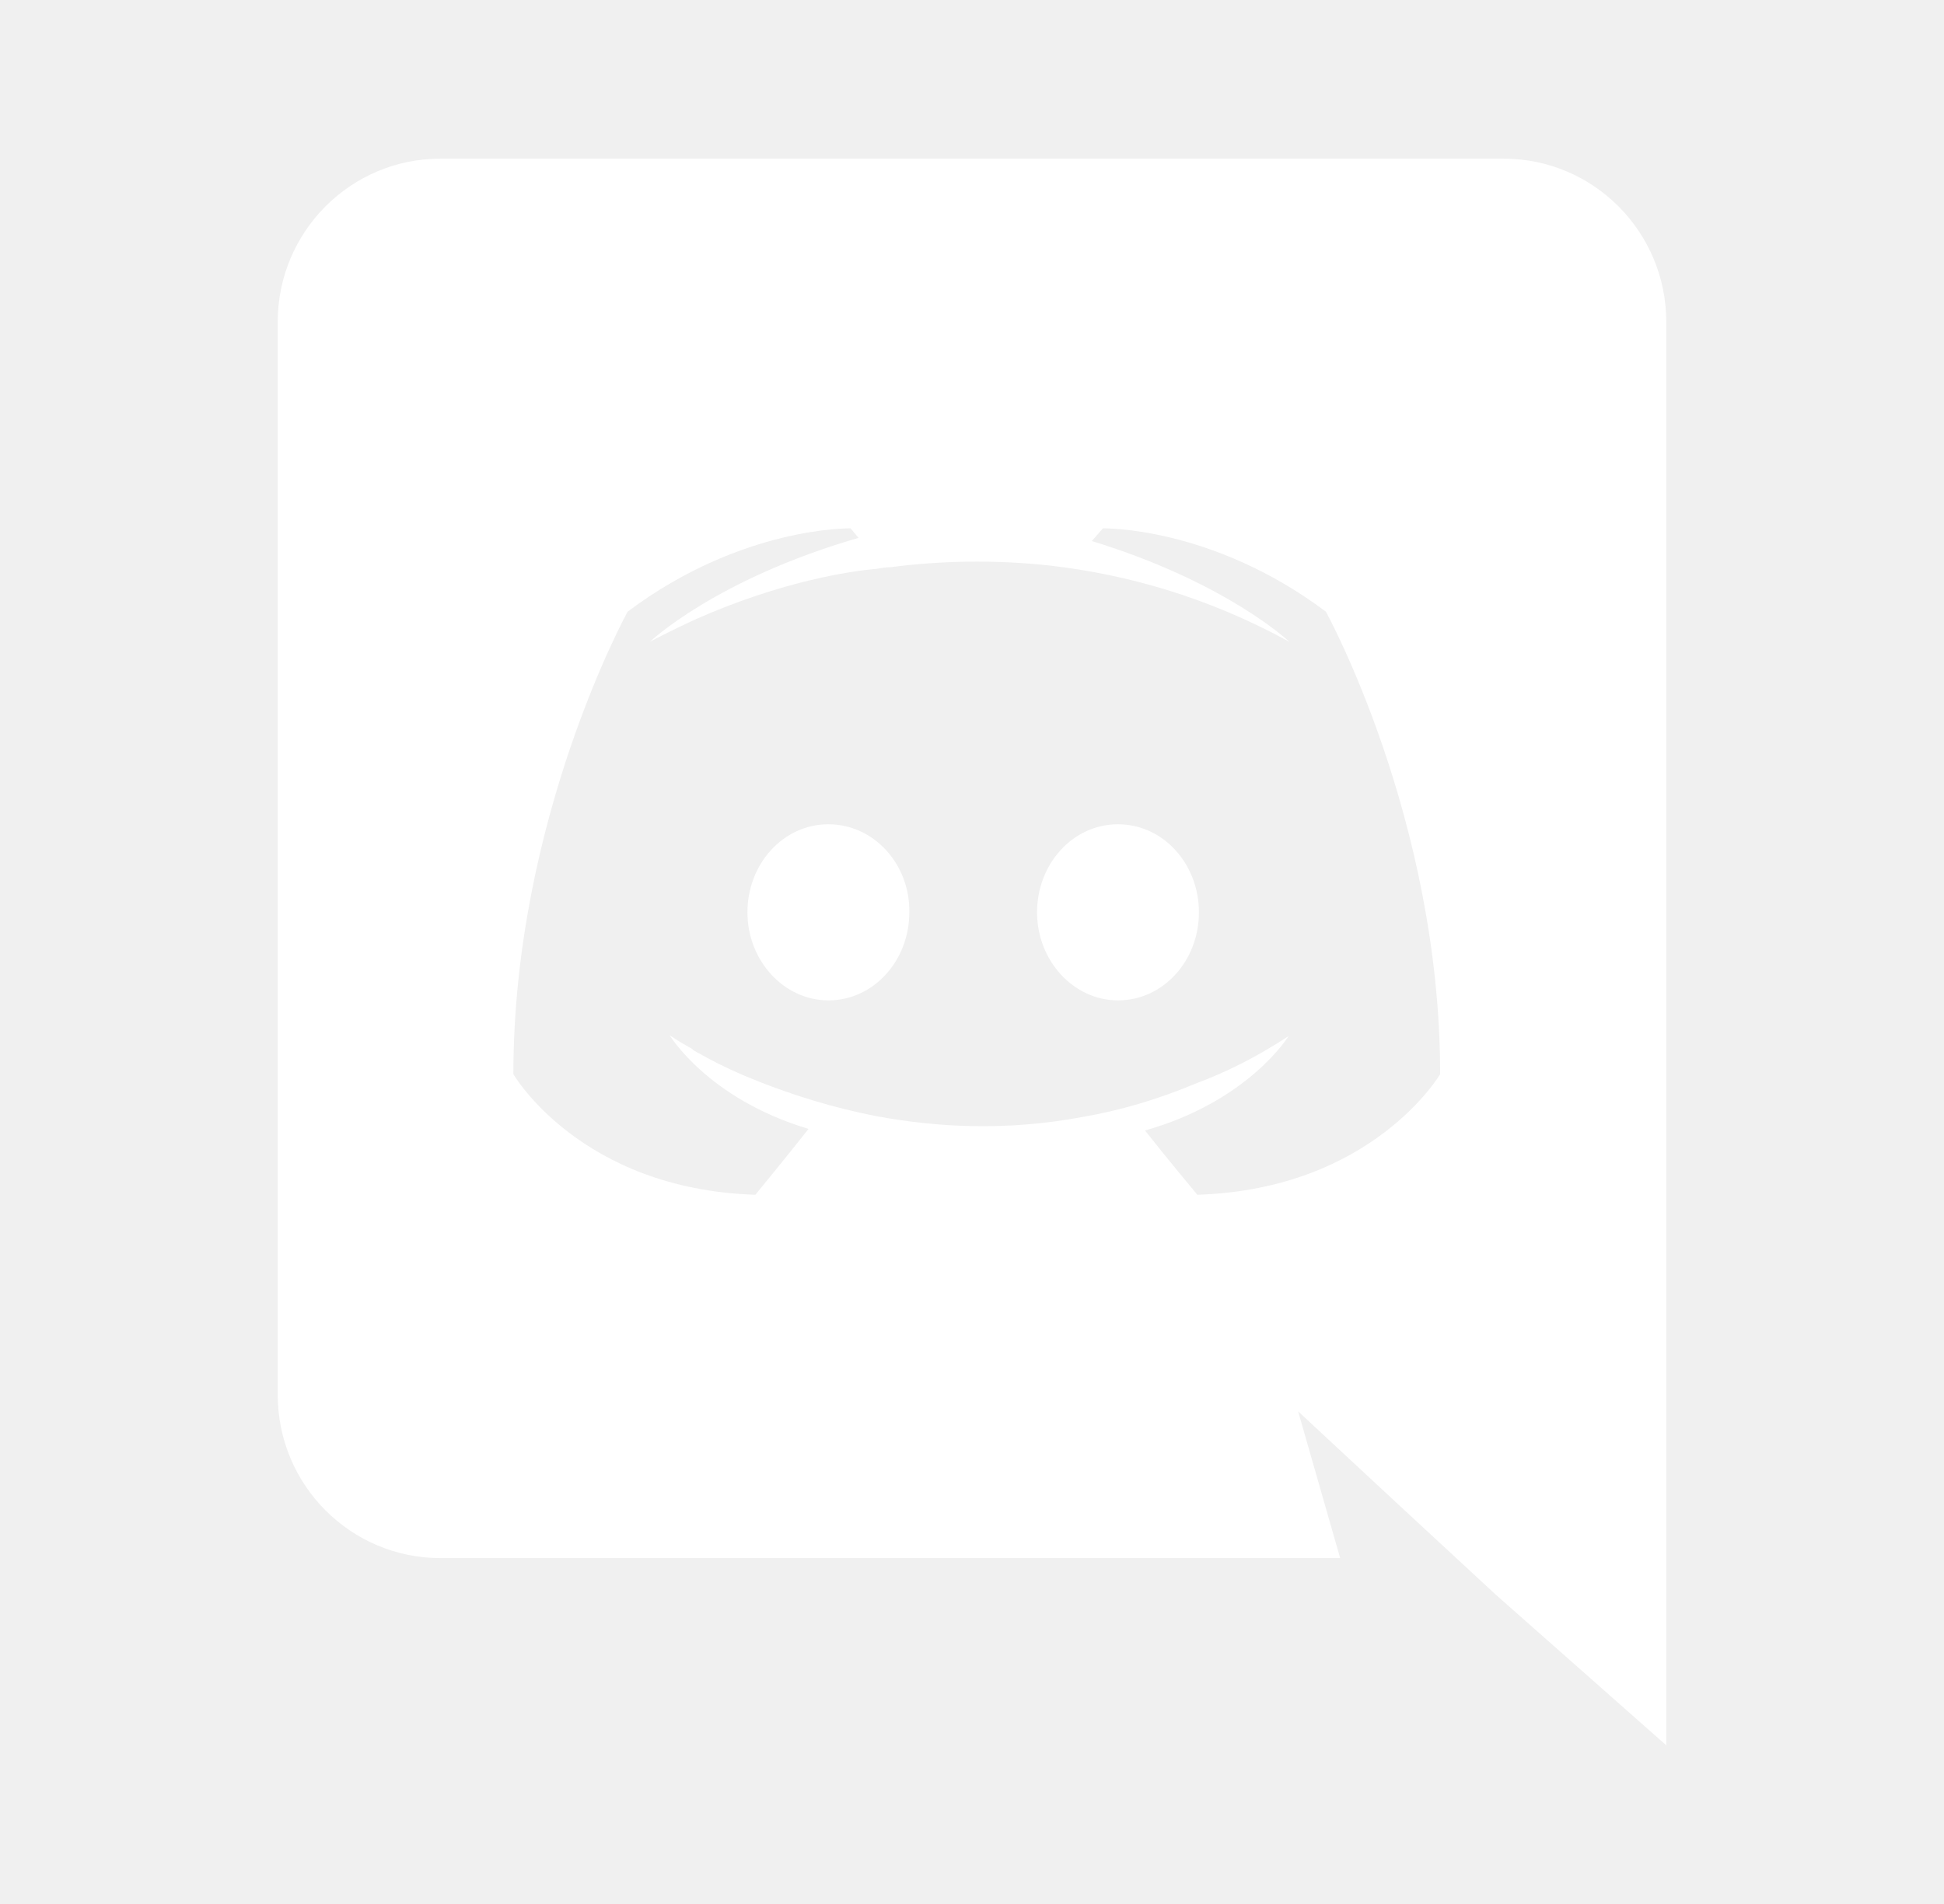
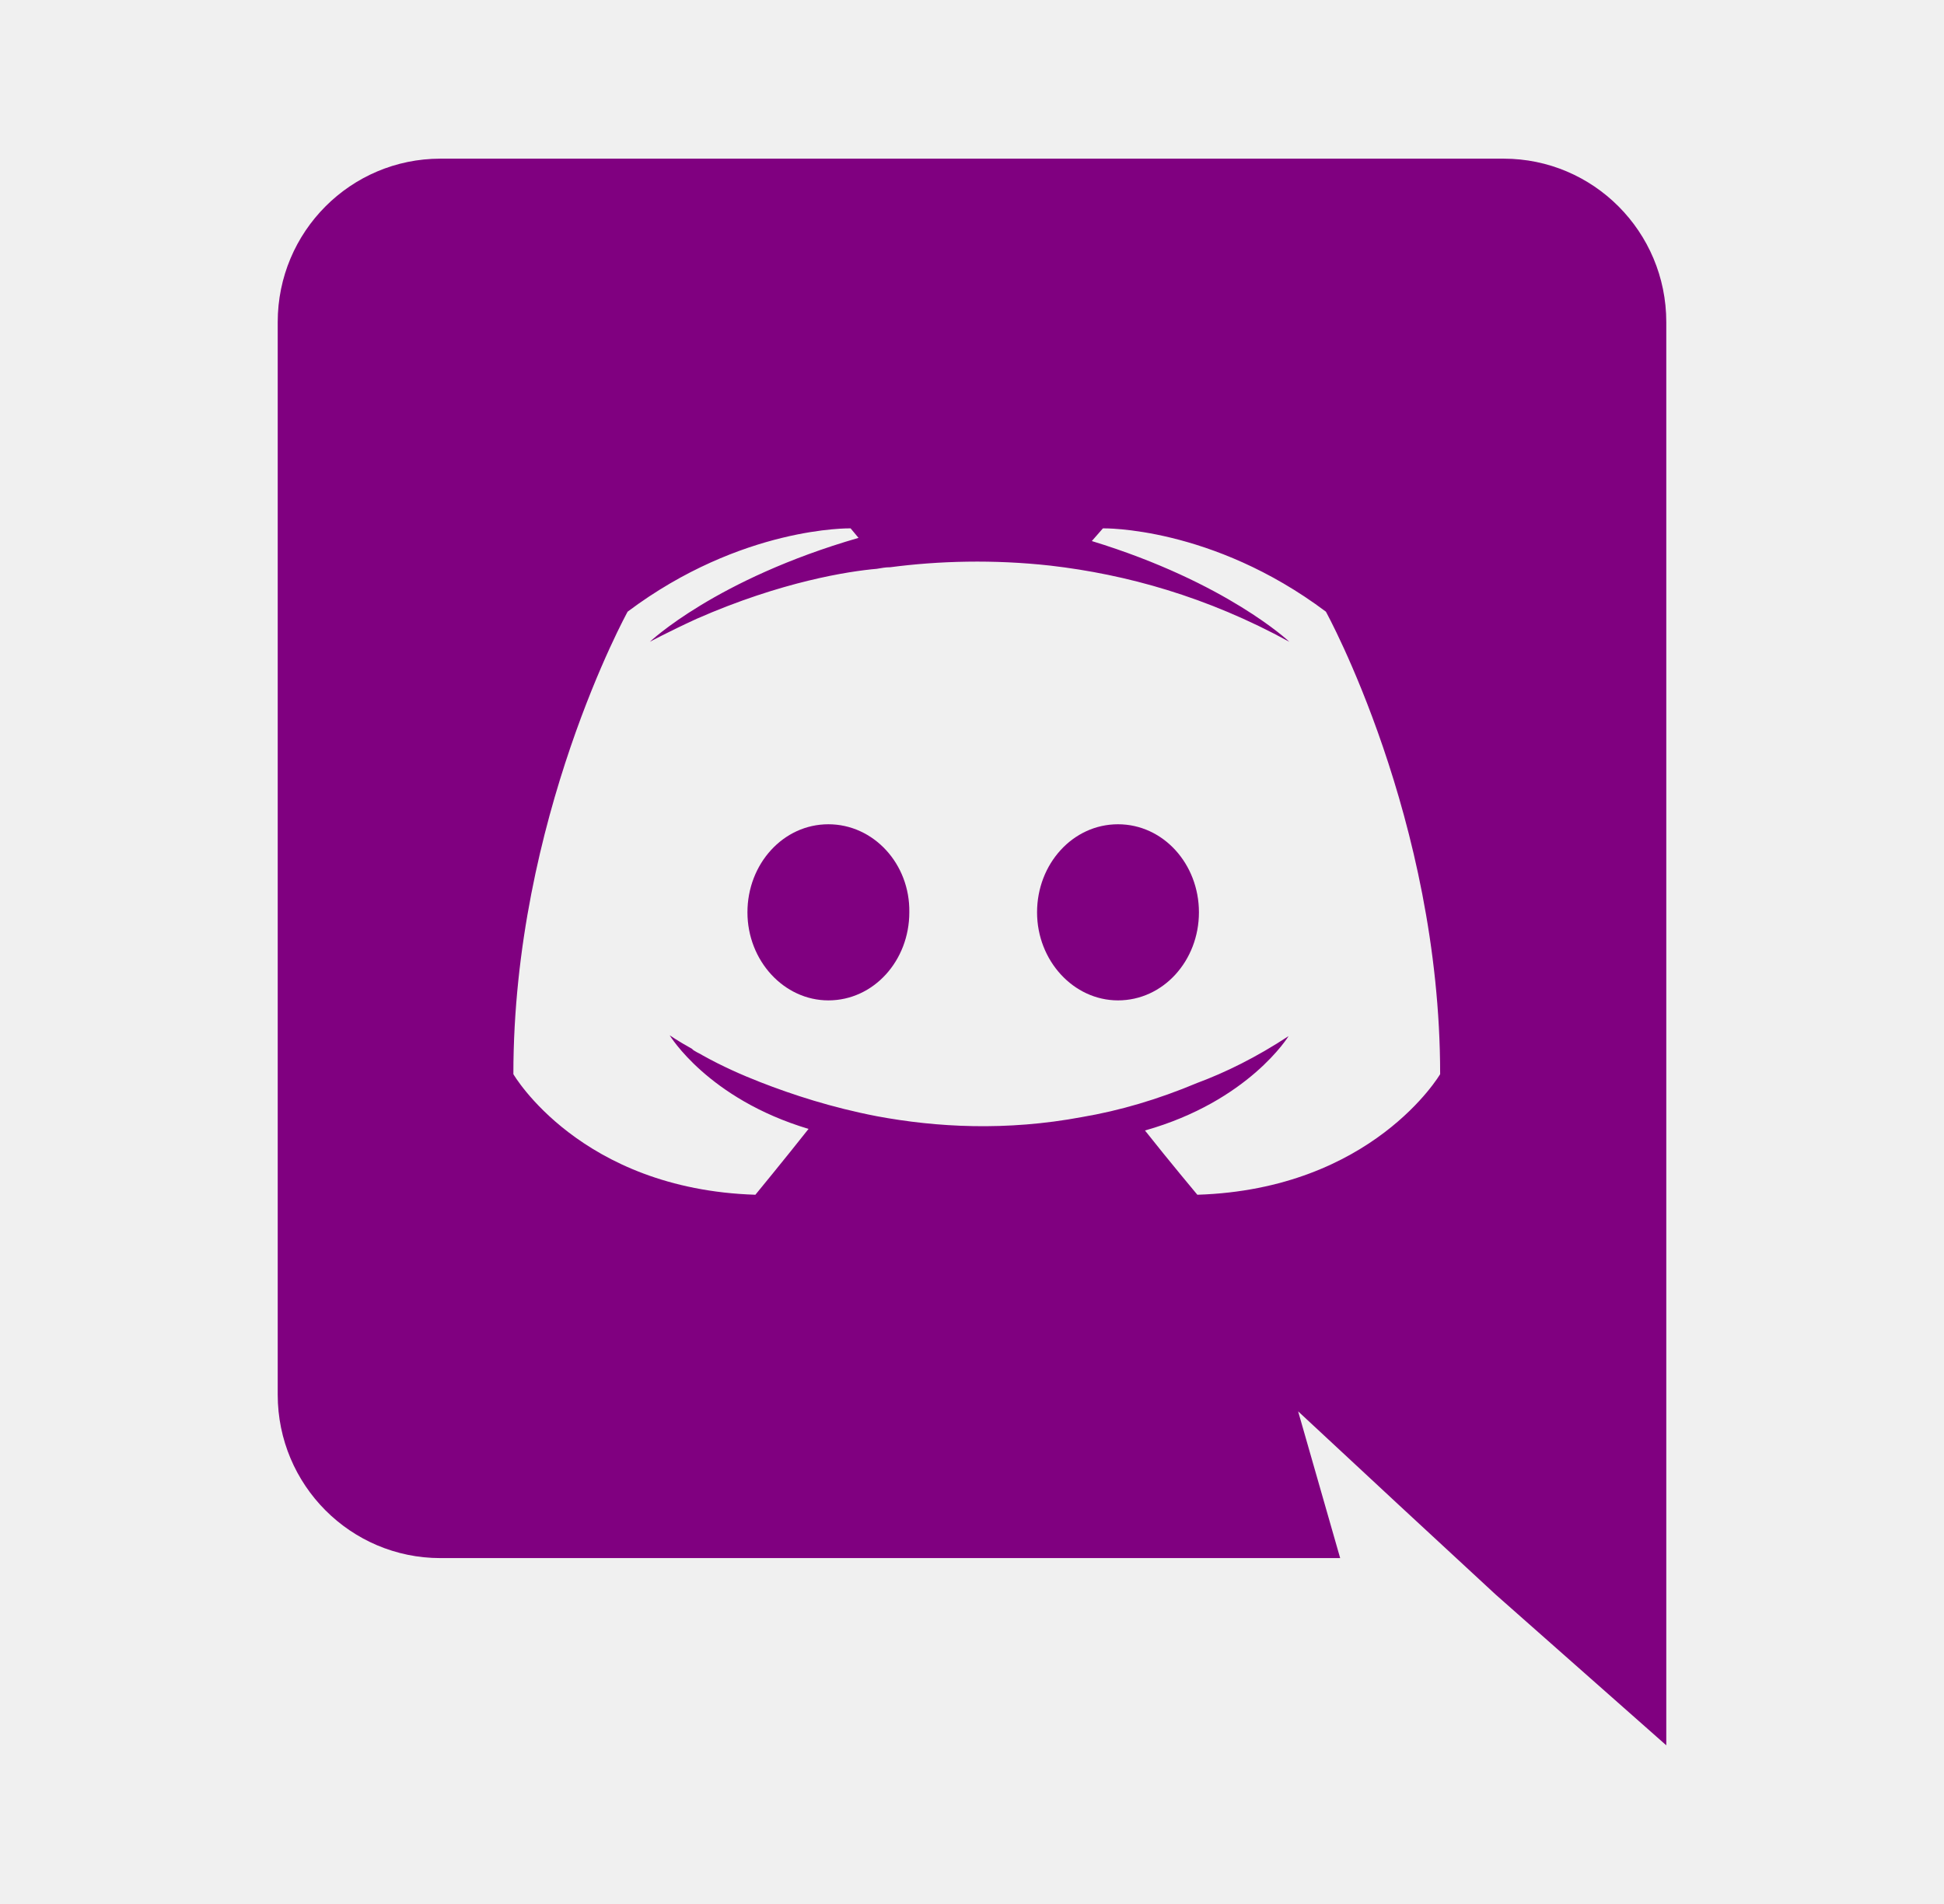
<svg xmlns="http://www.w3.org/2000/svg" id="Layer_1" viewBox="0 0 245 240">
-   <style>.st0{fill:#FFFFFF;}</style>
+   <style>.st0{fill:purple;}</style>
  <path class="st0" d="M104.4 103.9c-5.7 0-10.2 5-10.2 11.1s4.6 11.1 10.2 11.1c5.7 0 10.2-5 10.2-11.1.1-6.1-4.5-11.1-10.2-11.1zM140.9 103.9c-5.7 0-10.2 5-10.2 11.1s4.6 11.1 10.2 11.1c5.7 0 10.2-5 10.2-11.1s-4.5-11.1-10.2-11.1z" />
  <path class="st0" d="M189.5 20h-134C44.2 20 35 29.2 35 40.6v135.2c0 11.4 9.2 20.6 20.5 20.6h113.4l-5.3-18.5 12.8 11.9 12.1 11.2 21.5 19V40.6c0-11.4-9.2-20.6-20.5-20.6zm-38.6 130.6s-3.6-4.3-6.6-8.1c13.1-3.7 18.1-11.9 18.1-11.9-4.1 2.7-8 4.6-11.5 5.9-5 2.1-9.8 3.5-14.5 4.3-9.6 1.8-18.4 1.3-25.9-.1-5.7-1.1-10.6-2.7-14.7-4.3-2.3-.9-4.8-2-7.3-3.4-.3-.2-.6-.3-.9-.5-.2-.1-.3-.2-.4-.3-1.8-1-2.8-1.7-2.8-1.7s4.8 8 17.5 11.8c-3 3.8-6.7 8.3-6.7 8.3-22.1-.7-30.5-15.2-30.5-15.2 0-32.2 14.4-58.3 14.4-58.3 14.4-10.8 28.1-10.5 28.1-10.5l1 1.2c-18 5.2-26.3 13.1-26.3 13.1s2.2-1.2 5.9-2.9c10.7-4.7 19.2-6 22.7-6.3.6-.1 1.1-.2 1.7-.2 6.1-.8 13-1 20.2-.2 9.5 1.1 19.7 3.9 30.1 9.6 0 0-7.9-7.5-24.9-12.7l1.4-1.6s13.7-.3 28.1 10.5c0 0 14.4 26.1 14.4 58.3 0 0-8.5 14.5-30.6 15.2z" />
</svg>
